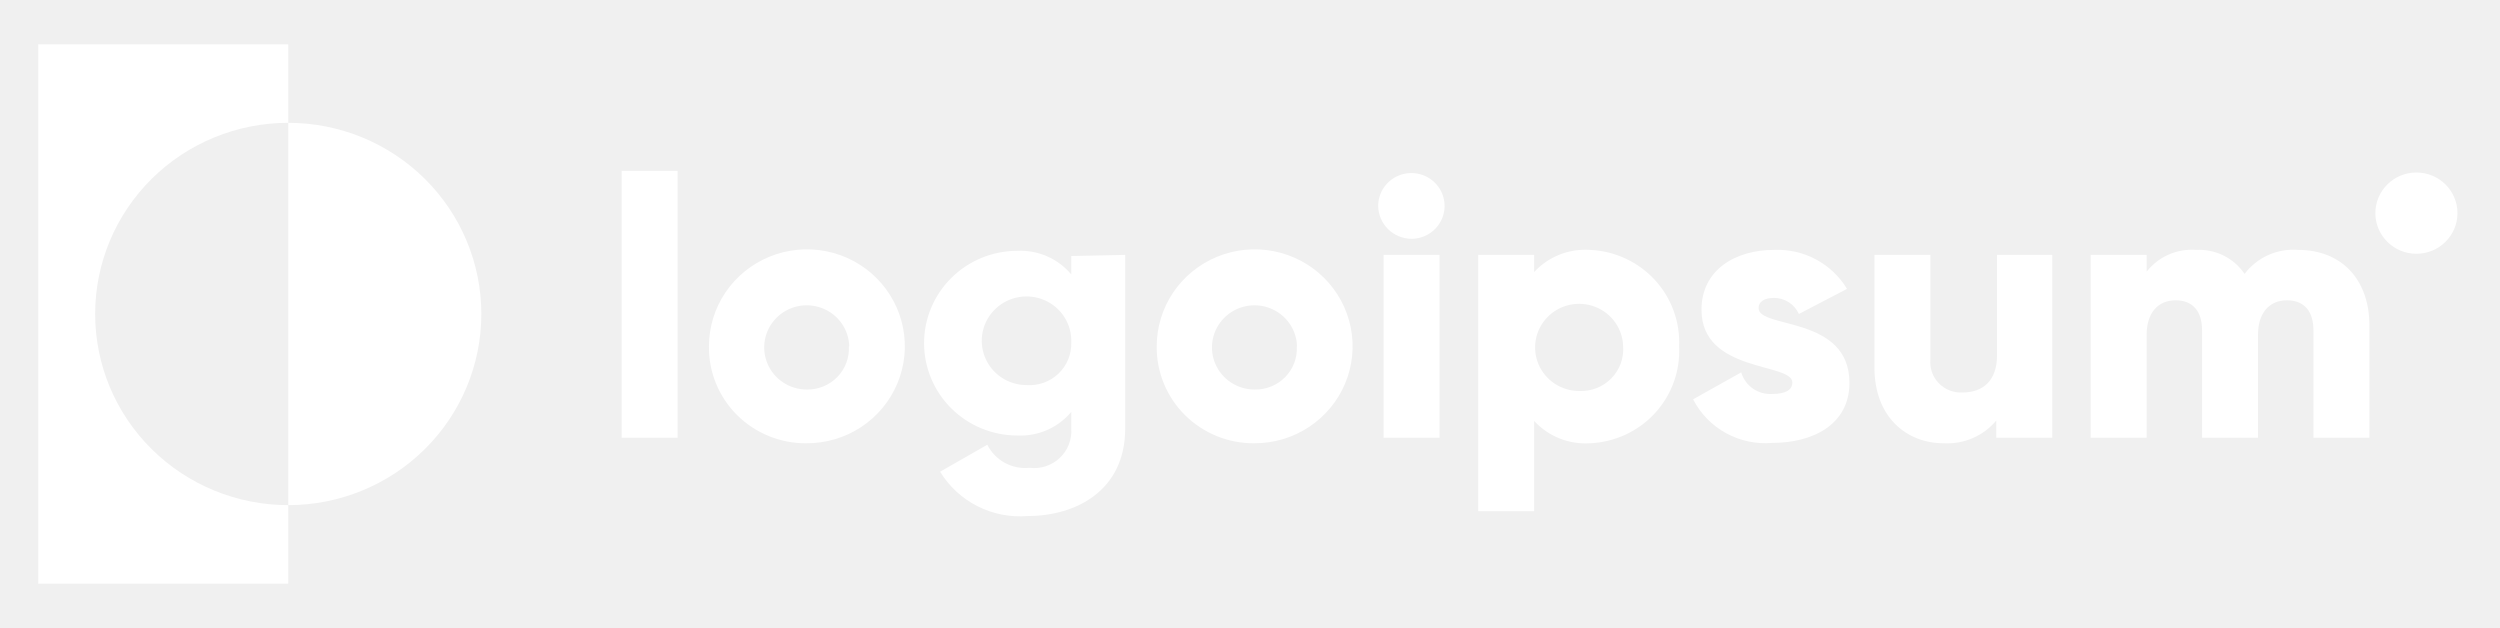
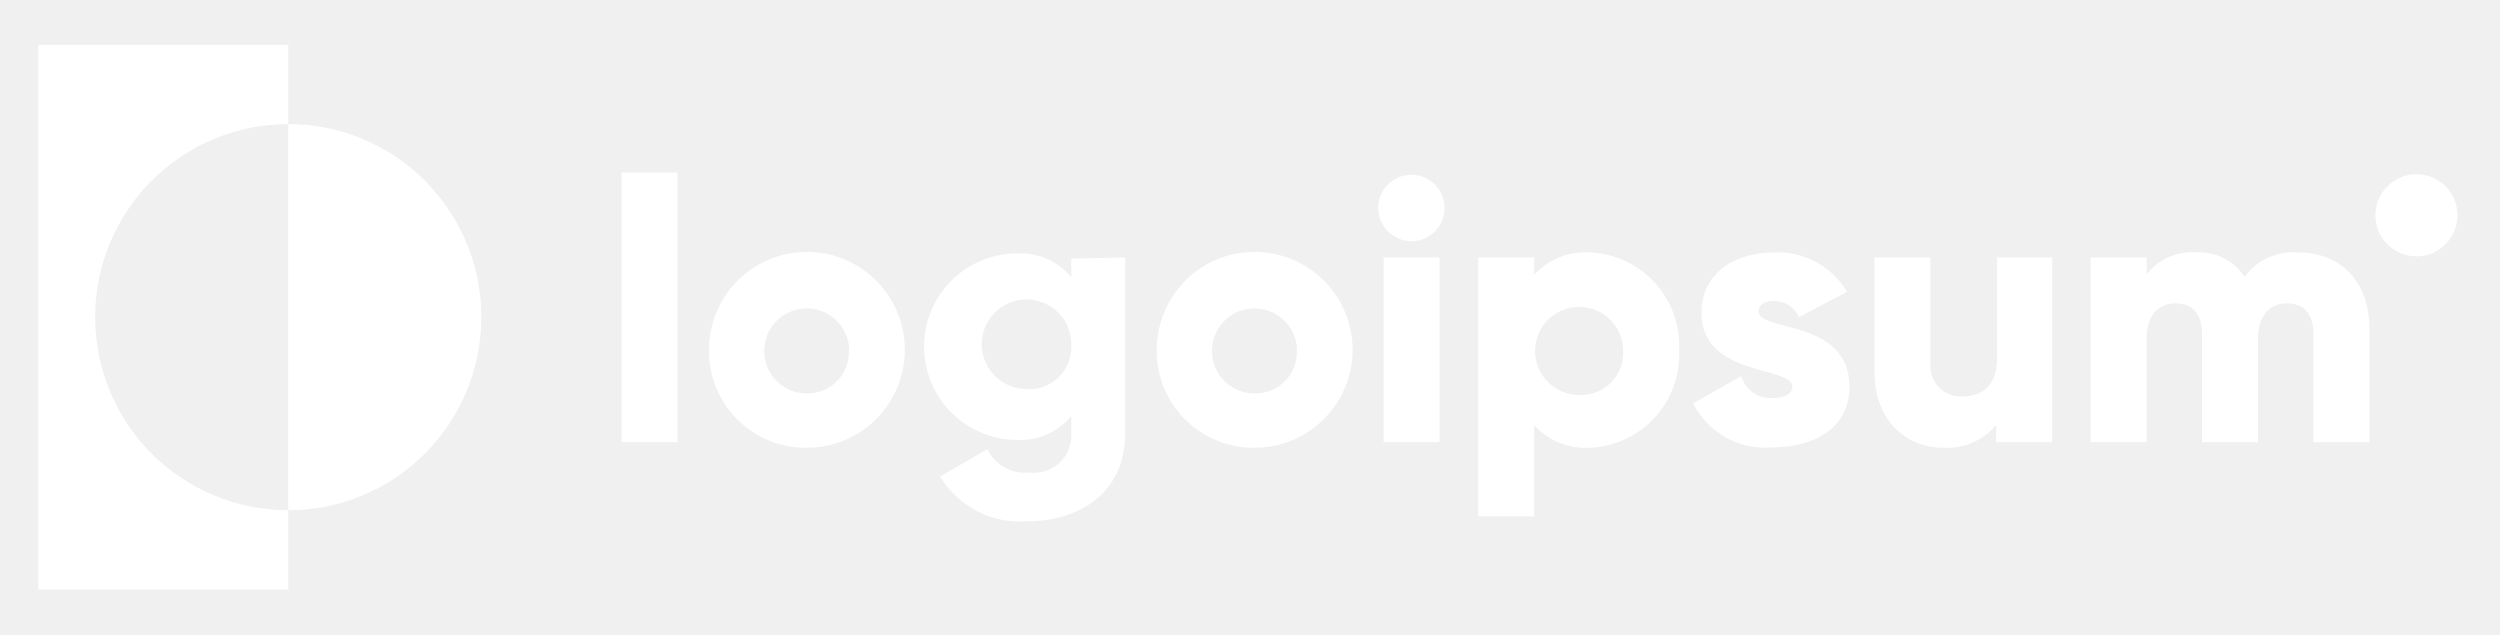
- <svg xmlns="http://www.w3.org/2000/svg" width="211" height="53" viewBox="0 0 211 53" fill="none">
-   <path d="M24.328 10.366V3.741H3.228V49.259H24.328V42.634C20.006 42.634 15.86 40.934 12.804 37.908C9.748 34.883 8.031 30.779 8.031 26.5C8.031 22.221 9.748 18.117 12.804 15.092C15.86 12.066 20.006 10.366 24.328 10.366Z" fill="white" />
-   <path d="M24.328 10.366V42.634C28.65 42.634 32.796 40.934 35.852 37.908C38.908 34.883 40.625 30.779 40.625 26.5C40.625 22.221 38.908 18.117 35.852 15.092C32.796 12.066 28.65 10.366 24.328 10.366Z" fill="white" />
-   <path d="M52.467 14.419H57.19V36.944H52.467V14.419Z" fill="white" />
-   <path d="M59.836 29.228C59.836 27.607 60.322 26.023 61.232 24.676C62.143 23.33 63.437 22.281 64.95 21.663C66.463 21.045 68.128 20.885 69.733 21.205C71.338 21.524 72.811 22.308 73.965 23.458C75.119 24.607 75.903 26.07 76.216 27.66C76.53 29.251 76.359 30.898 75.726 32.392C75.093 33.887 74.027 35.162 72.661 36.055C71.295 36.949 69.692 37.421 68.055 37.412C66.97 37.42 65.893 37.214 64.889 36.805C63.885 36.396 62.973 35.793 62.207 35.031C61.442 34.268 60.838 33.362 60.43 32.366C60.023 31.369 59.821 30.303 59.836 29.228ZM71.677 29.228C71.658 28.529 71.432 27.851 71.026 27.279C70.621 26.707 70.054 26.266 69.396 26.012C68.739 25.757 68.02 25.7 67.33 25.847C66.64 25.995 66.009 26.34 65.517 26.841C65.024 27.342 64.691 27.975 64.56 28.662C64.429 29.349 64.506 30.058 64.78 30.702C65.054 31.346 65.514 31.896 66.102 32.282C66.691 32.669 67.381 32.875 68.087 32.876C68.567 32.885 69.045 32.796 69.489 32.614C69.934 32.432 70.335 32.162 70.669 31.82C71.003 31.477 71.262 31.07 71.43 30.625C71.598 30.179 71.671 29.703 71.645 29.228H71.677Z" fill="white" />
-   <path d="M94.966 21.512V36.18C94.966 41.355 90.872 43.553 86.73 43.553C85.27 43.672 83.804 43.385 82.5 42.724C81.195 42.063 80.103 41.054 79.345 39.812L83.329 37.536C83.652 38.181 84.165 38.712 84.801 39.06C85.437 39.408 86.165 39.557 86.888 39.485C87.348 39.541 87.816 39.496 88.257 39.352C88.697 39.209 89.101 38.971 89.438 38.655C89.775 38.339 90.037 37.954 90.206 37.526C90.375 37.098 90.446 36.639 90.415 36.18V34.762C89.865 35.422 89.168 35.945 88.378 36.292C87.588 36.638 86.727 36.797 85.864 36.757C83.776 36.757 81.774 35.936 80.297 34.474C78.821 33.013 77.991 31.03 77.991 28.963C77.991 26.896 78.821 24.913 80.297 23.452C81.774 21.99 83.776 21.169 85.864 21.169C86.727 21.128 87.588 21.288 88.378 21.634C89.168 21.98 89.865 22.504 90.415 23.164V21.605L94.966 21.512ZM90.415 28.916C90.446 28.17 90.252 27.432 89.856 26.797C89.46 26.162 88.882 25.658 88.195 25.351C87.507 25.043 86.743 24.947 86 25.073C85.257 25.199 84.569 25.543 84.024 26.059C83.48 26.576 83.104 27.241 82.945 27.971C82.786 28.701 82.851 29.461 83.132 30.154C83.413 30.846 83.897 31.44 84.521 31.858C85.145 32.277 85.882 32.501 86.636 32.501C87.128 32.536 87.622 32.469 88.086 32.303C88.55 32.138 88.974 31.878 89.33 31.54C89.686 31.202 89.967 30.794 90.153 30.342C90.34 29.89 90.43 29.404 90.415 28.916Z" fill="white" />
-   <path d="M97.627 29.228C97.627 27.609 98.112 26.026 99.021 24.68C99.93 23.334 101.222 22.285 102.734 21.666C104.245 21.047 105.908 20.886 107.512 21.203C109.116 21.52 110.589 22.301 111.745 23.447C112.9 24.593 113.686 26.053 114.003 27.641C114.321 29.23 114.155 30.876 113.527 32.371C112.898 33.866 111.836 35.143 110.475 36.04C109.113 36.938 107.514 37.415 105.878 37.412C104.79 37.422 103.711 37.218 102.704 36.81C101.697 36.402 100.783 35.799 100.014 35.037C99.246 34.275 98.639 33.368 98.229 32.371C97.819 31.373 97.614 30.305 97.627 29.228ZM109.468 29.228C109.449 28.529 109.223 27.85 108.816 27.278C108.41 26.706 107.842 26.265 107.184 26.011C106.525 25.756 105.806 25.7 105.116 25.849C104.425 25.997 103.794 26.345 103.302 26.847C102.81 27.349 102.479 27.984 102.35 28.672C102.22 29.359 102.299 30.07 102.576 30.713C102.852 31.357 103.315 31.905 103.905 32.29C104.495 32.675 105.187 32.879 105.894 32.876C106.374 32.885 106.852 32.796 107.296 32.614C107.74 32.433 108.142 32.162 108.476 31.82C108.81 31.478 109.069 31.071 109.237 30.625C109.405 30.179 109.478 29.703 109.452 29.228H109.468Z" fill="white" />
-   <path d="M116.318 17.381C116.318 16.832 116.482 16.296 116.79 15.839C117.098 15.383 117.536 15.027 118.048 14.817C118.56 14.607 119.124 14.553 119.667 14.659C120.211 14.767 120.71 15.031 121.102 15.419C121.494 15.807 121.761 16.301 121.869 16.84C121.978 17.378 121.922 17.936 121.71 18.443C121.498 18.95 121.139 19.383 120.678 19.688C120.217 19.993 119.675 20.156 119.12 20.156C118.38 20.148 117.671 19.853 117.148 19.334C116.624 18.815 116.326 18.114 116.318 17.381ZM116.774 21.512H121.498V36.944H116.774V21.512Z" fill="white" />
-   <path d="M141.717 29.228C141.769 30.254 141.617 31.281 141.267 32.249C140.918 33.216 140.379 34.106 139.681 34.867C138.983 35.627 138.14 36.244 137.2 36.681C136.26 37.117 135.243 37.366 134.206 37.412C133.326 37.47 132.444 37.33 131.626 37.004C130.808 36.677 130.075 36.172 129.482 35.526V43.148H124.758V21.512H129.482V22.962C130.076 22.317 130.809 21.814 131.627 21.49C132.445 21.166 133.327 21.03 134.206 21.091C135.239 21.137 136.252 21.384 137.189 21.818C138.125 22.252 138.966 22.864 139.663 23.619C140.361 24.375 140.901 25.259 141.253 26.222C141.606 27.184 141.763 28.205 141.717 29.228ZM136.993 29.228C136.974 28.504 136.74 27.801 136.32 27.209C135.9 26.616 135.312 26.159 134.631 25.895C133.949 25.631 133.205 25.573 132.49 25.726C131.775 25.88 131.122 26.239 130.612 26.759C130.102 27.278 129.759 27.935 129.625 28.647C129.491 29.359 129.572 30.094 129.858 30.761C130.144 31.427 130.623 31.995 131.234 32.394C131.845 32.792 132.561 33.003 133.292 33C133.793 33.021 134.293 32.937 134.759 32.754C135.225 32.57 135.647 32.291 135.996 31.935C136.346 31.579 136.615 31.153 136.787 30.687C136.958 30.22 137.029 29.723 136.993 29.228Z" fill="white" />
-   <path d="M156.093 32.314C156.093 35.868 152.944 37.38 149.605 37.38C148.244 37.502 146.877 37.216 145.681 36.56C144.485 35.904 143.516 34.909 142.897 33.702L146.96 31.426C147.121 31.982 147.47 32.467 147.949 32.799C148.427 33.131 149.007 33.29 149.59 33.25C150.708 33.25 151.274 32.907 151.274 32.283C151.274 30.584 143.606 31.488 143.606 26.141C143.606 22.774 146.472 21.091 149.716 21.091C150.949 21.036 152.174 21.313 153.26 21.892C154.347 22.471 155.255 23.331 155.888 24.38L151.826 26.5C151.646 26.098 151.353 25.756 150.981 25.515C150.61 25.274 150.175 25.145 149.731 25.144C148.913 25.144 148.424 25.456 148.424 26.001C148.424 27.778 156.093 26.609 156.093 32.314Z" fill="white" />
-   <path d="M173.209 21.512V36.944H168.485V35.494C167.948 36.136 167.266 36.644 166.496 36.977C165.725 37.31 164.885 37.459 164.045 37.412C160.895 37.412 158.203 35.183 158.203 31.02V21.512H162.927V30.319C162.889 30.687 162.933 31.059 163.056 31.409C163.178 31.759 163.375 32.078 163.634 32.345C163.893 32.611 164.208 32.819 164.556 32.954C164.904 33.089 165.277 33.147 165.651 33.125C167.351 33.125 168.548 32.127 168.548 30.007V21.512H173.209Z" fill="white" />
-   <path d="M199.978 27.466V36.944H195.254V27.872C195.254 26.313 194.514 25.346 193.018 25.346C191.522 25.346 190.577 26.422 190.577 28.246V36.944H185.853V27.872C185.853 26.313 185.113 25.346 183.617 25.346C182.121 25.346 181.177 26.422 181.177 28.246V36.944H176.453V21.512H181.177V22.93C181.666 22.304 182.304 21.807 183.036 21.486C183.767 21.165 184.568 21.029 185.365 21.091C186.163 21.049 186.96 21.215 187.675 21.57C188.39 21.925 188.999 22.459 189.443 23.117C189.963 22.429 190.649 21.882 191.44 21.528C192.229 21.173 193.098 21.023 193.962 21.091C197.647 21.091 199.978 23.616 199.978 27.466Z" fill="white" />
-   <path d="M203.946 21.418C205.859 21.418 207.41 19.883 207.41 17.989C207.41 16.095 205.859 14.559 203.946 14.559C202.032 14.559 200.481 16.095 200.481 17.989C200.481 19.883 202.032 21.418 203.946 21.418Z" fill="white" />
+ <svg xmlns="http://www.w3.org/2000/svg" width="134" height="34" viewBox="0 0 134 34" fill="none">
+   <path d="M15.45 6.65V2.4H2.05V31.6H15.45V27.35C12.705 27.35 10.072 26.259 8.131 24.319C6.19 22.378 5.1 19.745 5.1 17C5.1 14.255 6.19 11.622 8.131 9.681C10.072 7.74 12.705 6.65 15.45 6.65Z" fill="white" />
+   <path d="M15.45 6.65V27.35C18.195 27.35 20.828 26.259 22.769 24.319C24.71 22.378 25.8 19.745 25.8 17C25.8 14.255 24.71 11.622 22.769 9.681C20.828 7.74 18.195 6.65 15.45 6.65Z" fill="white" />
+   <path d="M33.32 9.25H36.32V23.7H33.32V9.25Z" fill="white" />
+   <path d="M38 18.75C38 17.71 38.309 16.694 38.887 15.83C39.465 14.966 40.287 14.293 41.248 13.897C42.209 13.5 43.266 13.398 44.285 13.603C45.304 13.808 46.24 14.311 46.973 15.048C47.706 15.786 48.204 16.724 48.403 17.744C48.602 18.765 48.494 19.821 48.092 20.78C47.69 21.739 47.012 22.557 46.145 23.13C45.278 23.703 44.26 24.006 43.22 24C42.531 24.005 41.847 23.873 41.209 23.611C40.571 23.348 39.992 22.961 39.506 22.473C39.02 21.983 38.636 21.402 38.378 20.763C38.119 20.124 37.991 19.439 38 18.75ZM45.52 18.75C45.508 18.302 45.364 17.867 45.107 17.5C44.849 17.133 44.489 16.85 44.072 16.687C43.654 16.523 43.198 16.487 42.76 16.581C42.321 16.676 41.921 16.898 41.608 17.219C41.295 17.54 41.084 17.946 41 18.387C40.917 18.827 40.966 19.283 41.14 19.696C41.314 20.109 41.606 20.462 41.98 20.709C42.353 20.957 42.792 21.09 43.24 21.09C43.545 21.096 43.849 21.039 44.131 20.922C44.413 20.806 44.668 20.632 44.88 20.413C45.092 20.193 45.257 19.932 45.363 19.646C45.47 19.36 45.517 19.055 45.5 18.75H45.52Z" fill="white" />
+   <path d="M60.31 13.8V23.21C60.31 26.53 57.71 27.94 55.08 27.94C54.152 28.016 53.222 27.832 52.393 27.408C51.565 26.984 50.871 26.337 50.39 25.54L52.92 24.08C53.125 24.493 53.451 24.834 53.855 25.058C54.259 25.281 54.721 25.376 55.18 25.33C55.472 25.366 55.769 25.337 56.049 25.245C56.329 25.153 56.585 25 56.799 24.798C57.013 24.595 57.18 24.348 57.287 24.073C57.395 23.799 57.44 23.504 57.42 23.21V22.3C57.071 22.723 56.628 23.059 56.126 23.282C55.625 23.504 55.078 23.606 54.53 23.58C53.204 23.58 51.932 23.053 50.995 22.116C50.057 21.178 49.53 19.906 49.53 18.58C49.53 17.254 50.057 15.982 50.995 15.044C51.932 14.107 53.204 13.58 54.53 13.58C55.078 13.554 55.625 13.656 56.126 13.879C56.628 14.101 57.071 14.437 57.42 14.86V13.86L60.31 13.8ZM57.42 18.55C57.44 18.072 57.316 17.598 57.065 17.191C56.814 16.783 56.446 16.46 56.01 16.263C55.573 16.066 55.088 16.004 54.616 16.085C54.144 16.166 53.707 16.386 53.361 16.717C53.016 17.049 52.777 17.476 52.676 17.944C52.575 18.412 52.616 18.899 52.795 19.344C52.973 19.788 53.28 20.169 53.677 20.438C54.073 20.706 54.541 20.85 55.02 20.85C55.333 20.872 55.646 20.829 55.941 20.723C56.236 20.617 56.505 20.45 56.731 20.233C56.957 20.016 57.135 19.755 57.254 19.465C57.373 19.175 57.429 18.863 57.42 18.55Z" fill="white" />
+   <path d="M62 18.75C62 17.711 62.308 16.696 62.886 15.832C63.463 14.969 64.283 14.296 65.243 13.899C66.203 13.502 67.259 13.398 68.278 13.602C69.297 13.805 70.232 14.306 70.966 15.041C71.7 15.777 72.199 16.713 72.4 17.732C72.602 18.751 72.496 19.807 72.097 20.766C71.699 21.725 71.024 22.544 70.159 23.12C69.295 23.696 68.279 24.002 67.24 24C66.549 24.007 65.864 23.875 65.225 23.614C64.585 23.352 64.004 22.966 63.516 22.477C63.028 21.988 62.643 21.406 62.382 20.766C62.122 20.126 61.992 19.441 62 18.75ZM69.52 18.75C69.508 18.301 69.364 17.866 69.106 17.499C68.848 17.132 68.487 16.849 68.069 16.686C67.651 16.523 67.194 16.487 66.756 16.582C66.317 16.678 65.917 16.9 65.604 17.223C65.292 17.545 65.081 17.952 64.999 18.393C64.917 18.834 64.967 19.29 65.143 19.703C65.319 20.116 65.612 20.468 65.987 20.714C66.362 20.961 66.801 21.092 67.25 21.09C67.555 21.096 67.859 21.039 68.141 20.922C68.423 20.806 68.678 20.632 68.89 20.413C69.102 20.193 69.267 19.932 69.373 19.646C69.48 19.36 69.527 19.055 69.51 18.75H69.52Z" fill="white" />
+   <path d="M73.87 11.15C73.87 10.798 73.974 10.454 74.17 10.161C74.366 9.868 74.644 9.64 74.969 9.505C75.294 9.371 75.652 9.336 75.997 9.404C76.343 9.473 76.66 9.642 76.909 9.891C77.158 10.14 77.327 10.457 77.396 10.803C77.465 11.148 77.429 11.506 77.294 11.831C77.16 12.156 76.932 12.434 76.639 12.63C76.346 12.826 76.002 12.93 75.65 12.93C75.18 12.925 74.73 12.736 74.397 12.403C74.064 12.07 73.875 11.62 73.87 11.15ZM74.16 13.8H77.16V23.7H74.16V13.8Z" fill="white" />
+   <path d="M90 18.75C90.034 19.408 89.937 20.067 89.715 20.688C89.493 21.309 89.15 21.879 88.707 22.367C88.264 22.855 87.728 23.251 87.132 23.531C86.535 23.811 85.889 23.971 85.23 24C84.671 24.037 84.111 23.948 83.592 23.738C83.072 23.529 82.607 23.204 82.23 22.79V27.68H79.23V13.8H82.23V14.73C82.607 14.317 83.073 13.994 83.593 13.786C84.112 13.578 84.672 13.491 85.23 13.53C85.886 13.559 86.53 13.718 87.124 13.996C87.719 14.275 88.253 14.667 88.696 15.152C89.139 15.637 89.482 16.204 89.706 16.821C89.93 17.439 90.03 18.094 90 18.75ZM87 18.75C86.988 18.285 86.84 17.835 86.573 17.455C86.306 17.074 85.933 16.781 85.5 16.612C85.067 16.443 84.594 16.405 84.14 16.504C83.686 16.602 83.271 16.833 82.948 17.166C82.624 17.499 82.406 17.921 82.321 18.377C82.236 18.834 82.287 19.306 82.469 19.733C82.651 20.161 82.955 20.525 83.343 20.781C83.731 21.037 84.185 21.172 84.65 21.17C84.968 21.183 85.286 21.13 85.582 21.012C85.878 20.894 86.145 20.715 86.367 20.486C86.589 20.258 86.76 19.985 86.869 19.686C86.978 19.387 87.023 19.068 87 18.75Z" fill="white" />
+   <path d="M99.13 20.73C99.13 23.01 97.13 23.98 95.01 23.98C94.145 24.058 93.277 23.875 92.518 23.454C91.758 23.033 91.143 22.394 90.75 21.62L93.33 20.16C93.432 20.517 93.654 20.828 93.958 21.041C94.262 21.254 94.63 21.356 95 21.33C95.71 21.33 96.07 21.11 96.07 20.71C96.07 19.62 91.2 20.2 91.2 16.77C91.2 14.61 93.02 13.53 95.08 13.53C95.863 13.495 96.641 13.673 97.331 14.044C98.021 14.416 98.598 14.967 99 15.64L96.42 17C96.306 16.742 96.12 16.523 95.884 16.368C95.648 16.214 95.372 16.131 95.09 16.13C94.57 16.13 94.26 16.33 94.26 16.68C94.26 17.82 99.13 17.07 99.13 20.73Z" fill="white" />
+   <path d="M110 13.8V23.7H107V22.77C106.659 23.182 106.226 23.507 105.737 23.721C105.247 23.935 104.714 24.03 104.18 24C102.18 24 100.47 22.57 100.47 19.9V13.8H103.47V19.45C103.446 19.686 103.474 19.925 103.552 20.149C103.63 20.373 103.755 20.578 103.919 20.749C104.084 20.921 104.284 21.054 104.505 21.14C104.726 21.227 104.963 21.264 105.2 21.25C106.28 21.25 107.04 20.61 107.04 19.25V13.8H110Z" fill="white" />
+   <path d="M127 17.62V23.7H124V17.88C124 16.88 123.53 16.26 122.58 16.26C121.63 16.26 121.03 16.95 121.03 18.12V23.7H118.03V17.88C118.03 16.88 117.56 16.26 116.61 16.26C115.66 16.26 115.06 16.95 115.06 18.12V23.7H112.06V13.8H115.06V14.71C115.371 14.308 115.776 13.99 116.241 13.784C116.705 13.578 117.214 13.49 117.72 13.53C118.227 13.504 118.733 13.61 119.187 13.837C119.641 14.065 120.028 14.407 120.31 14.83C120.64 14.388 121.076 14.038 121.578 13.81C122.079 13.583 122.631 13.486 123.18 13.53C125.52 13.53 127 15.15 127 17.62Z" fill="white" />
+   <path d="M129.52 13.74C130.735 13.74 131.72 12.755 131.72 11.54C131.72 10.325 130.735 9.34 129.52 9.34C128.305 9.34 127.32 10.325 127.32 11.54C127.32 12.755 128.305 13.74 129.52 13.74Z" fill="white" />
</svg>
